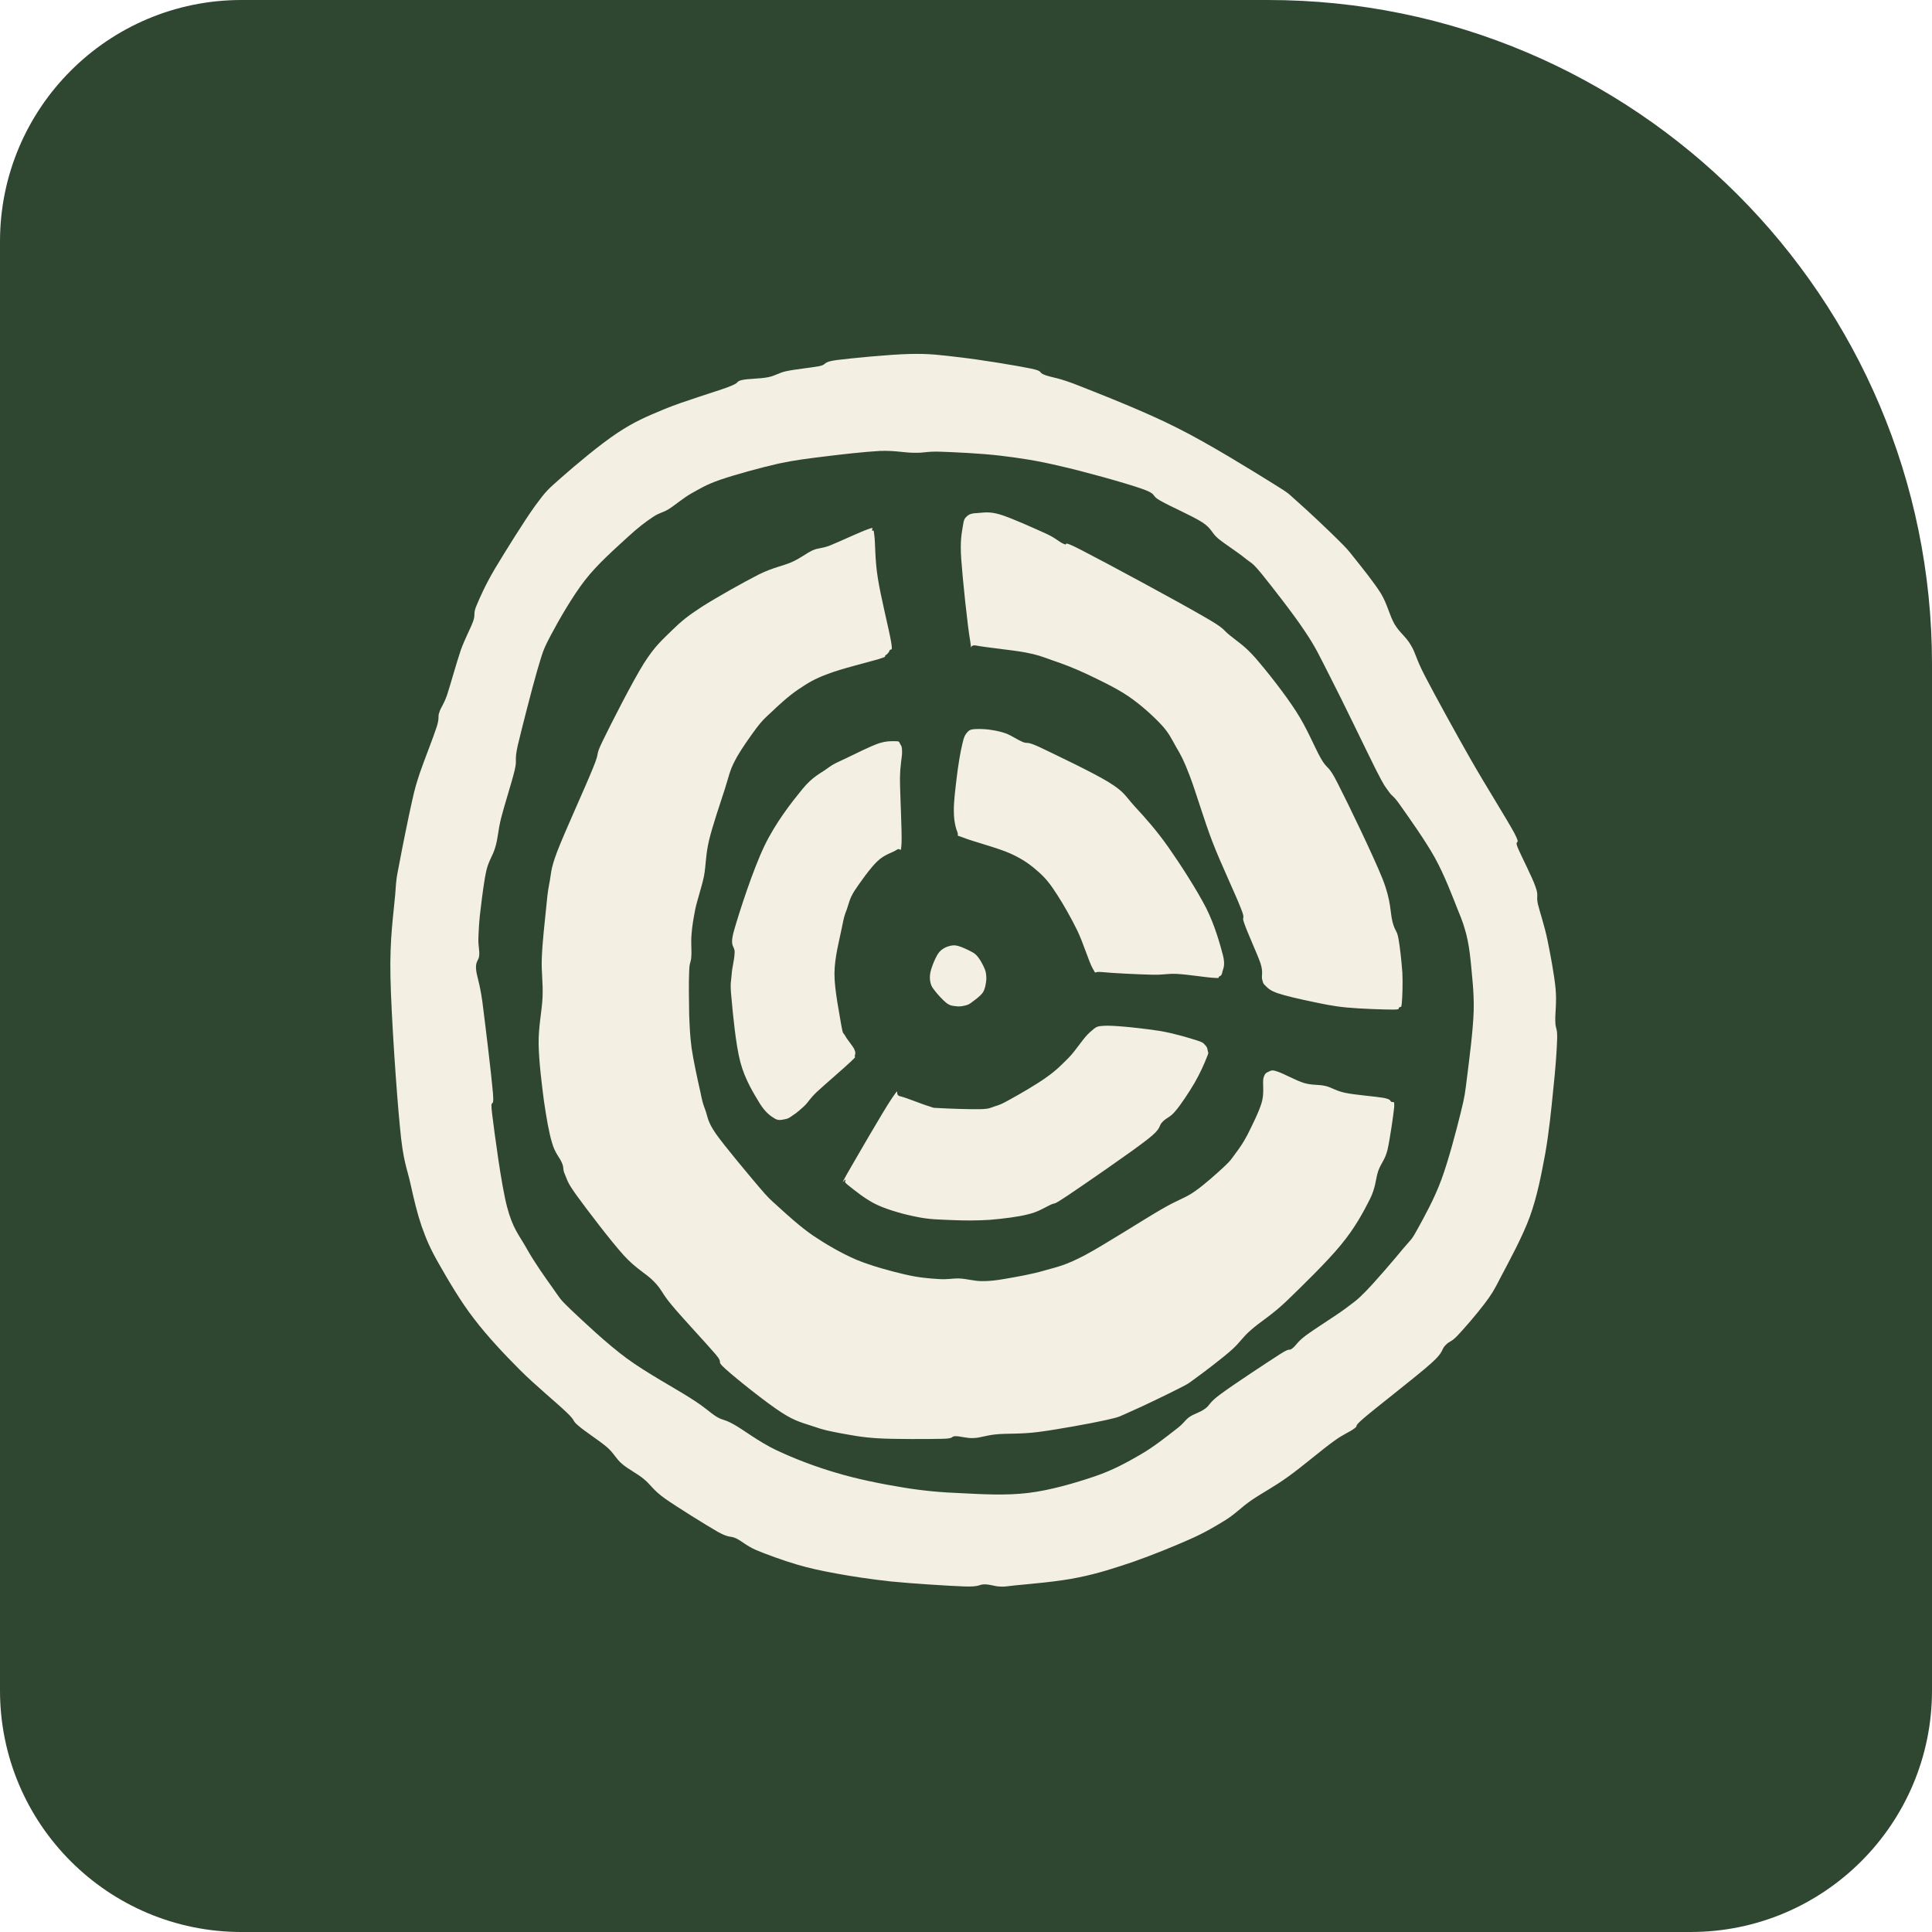
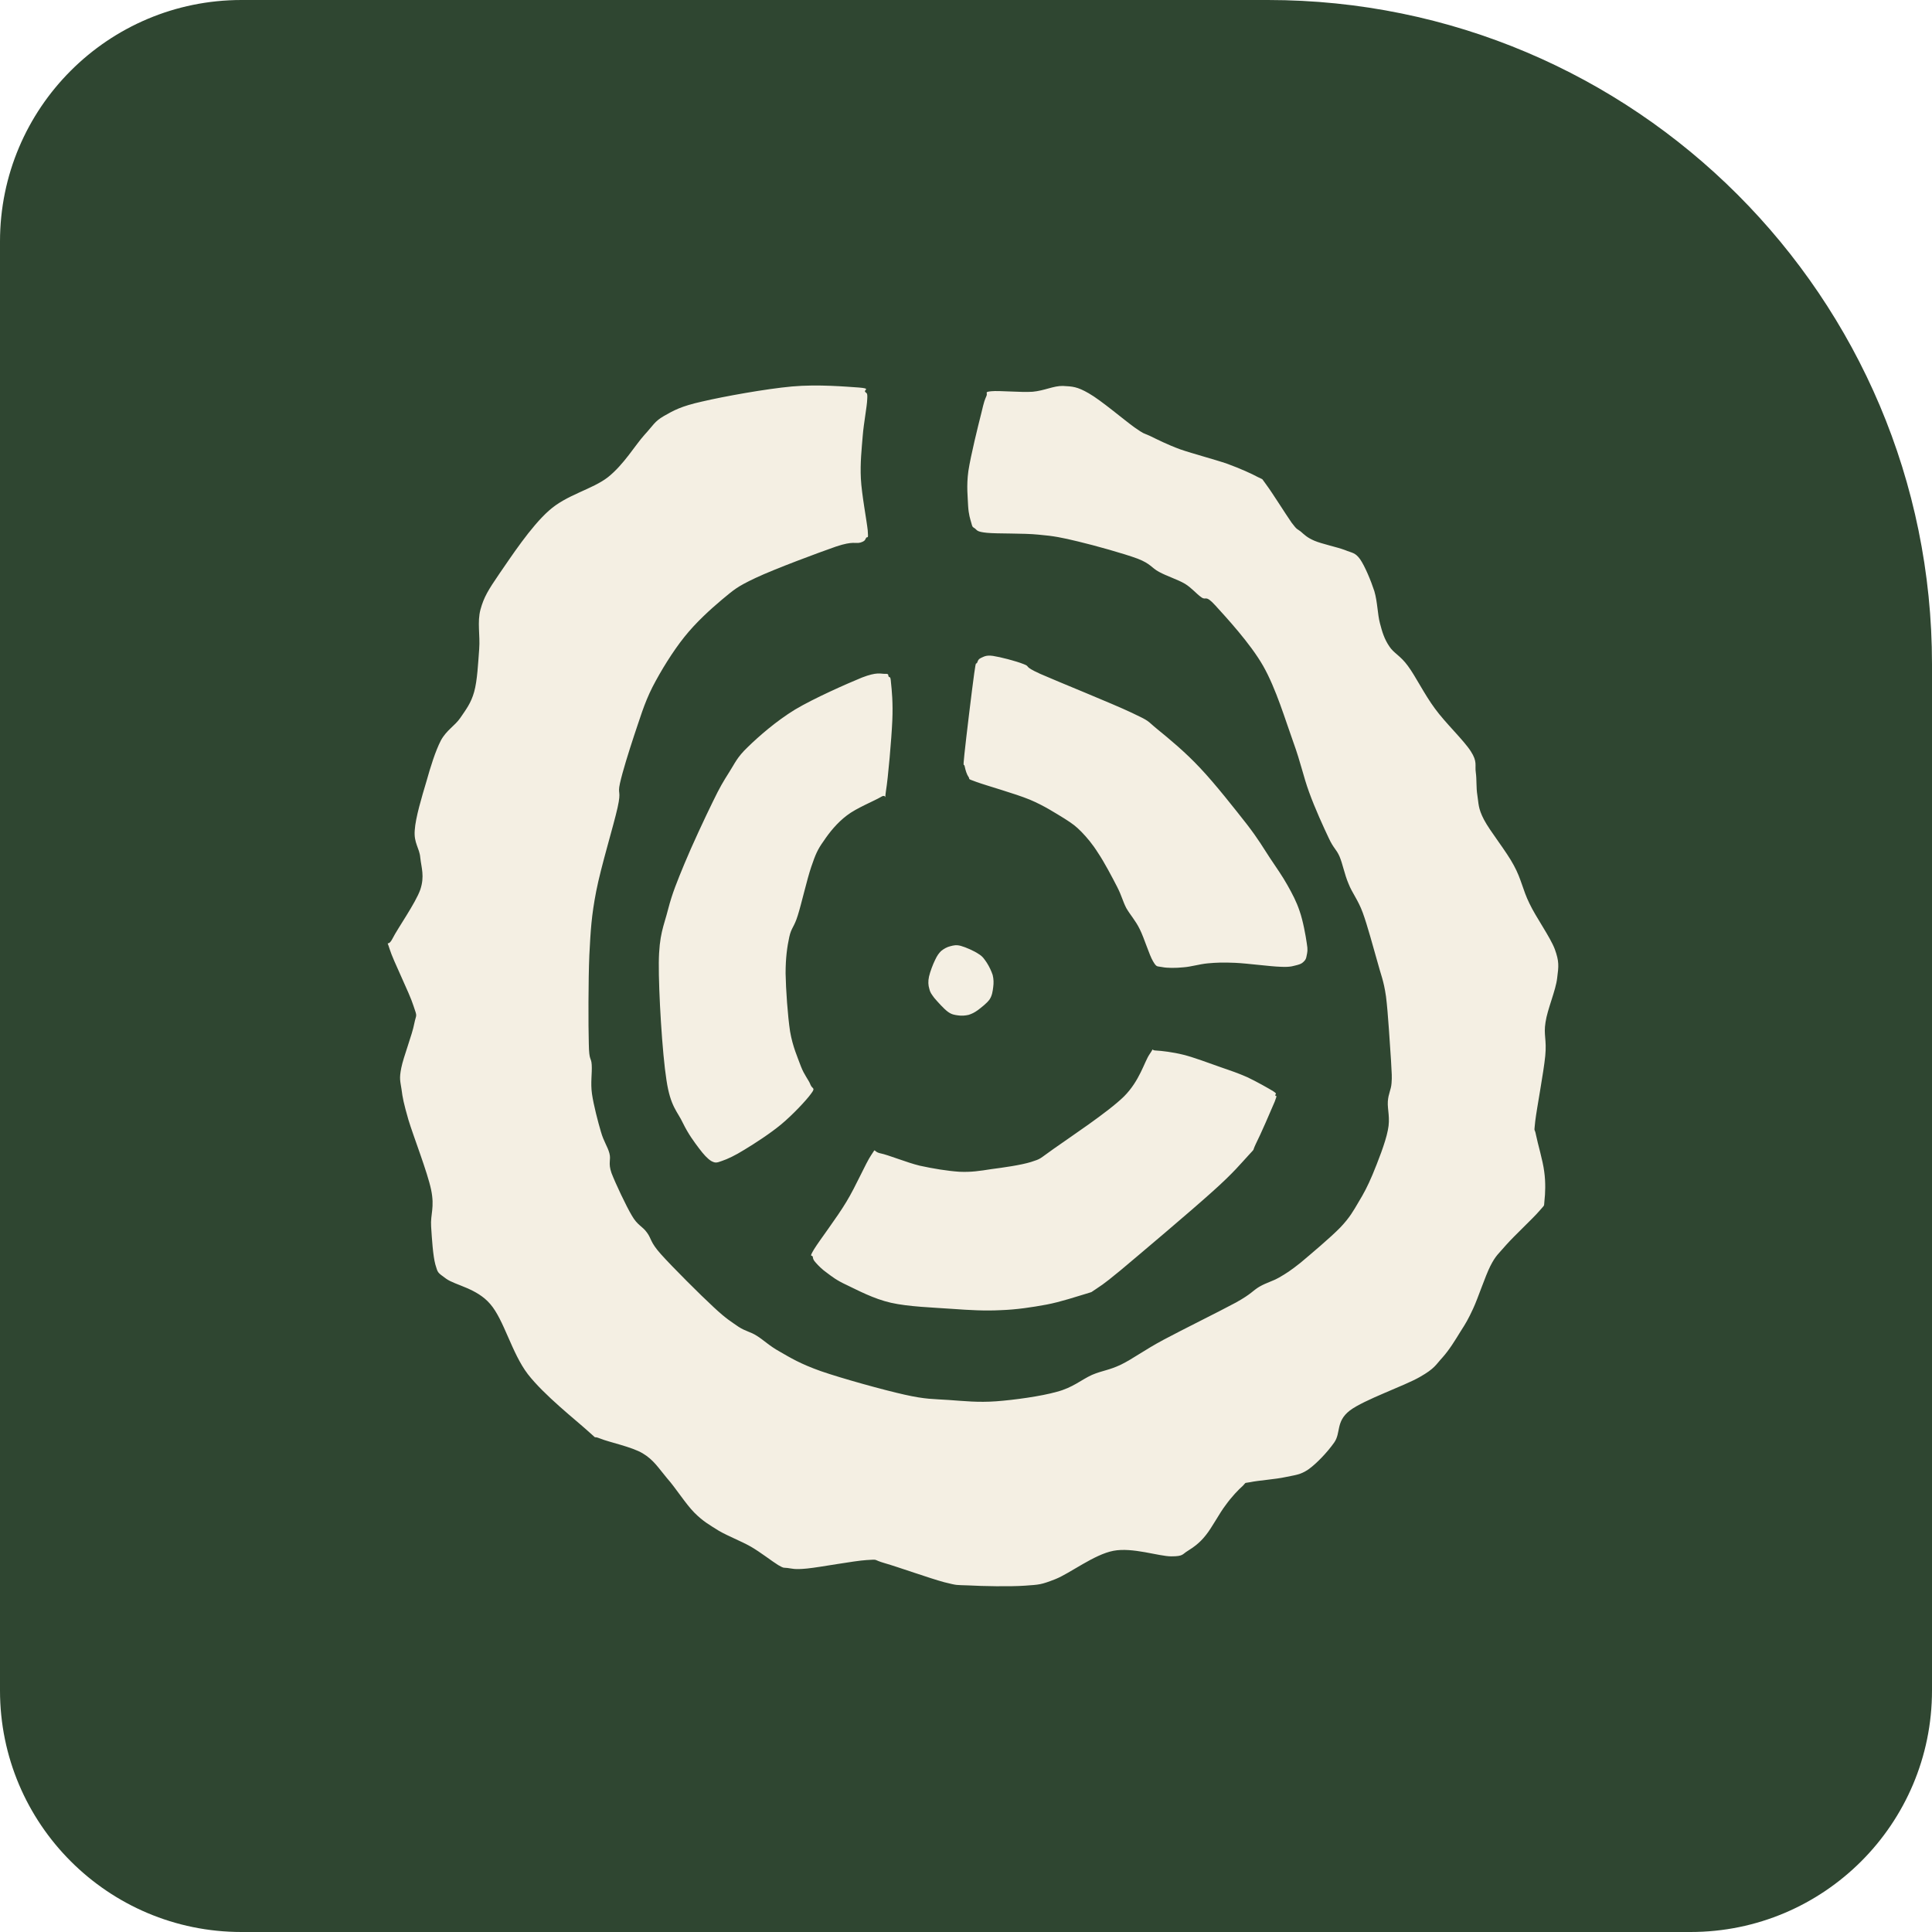
<svg xmlns="http://www.w3.org/2000/svg" viewBox="0 0 512 512" role="img" aria-label="Nexus">
  <path fill="#2F4631" d="M64 0H336A176 176 0 0 1 512 176V448A64 64 0 0 1 448 512H64A64 64 0 0 1 0 448V64A64 64 0 0 1 64 0Z" />
-   <path fill="#F4EFE3" fill-rule="evenodd" transform="translate(76.8 76.8) scale(0.7)" d="M274.5 490.5C269.5 491.1 270.4 491 268.5 490.9C266.6 490.8 265.2 490.1 263 490.1C260.8 490.1 261.4 491.1 255.5 490.9C249.6 490.7 235.6 489.8 227.5 489C219.4 488.1 212.9 487.1 206.9 486C201 484.9 197.1 484.1 192 482.6C186.9 481.1 180.3 478.7 176.5 477.1C172.7 475.4 171.4 473.9 169 472.7C166.6 471.6 166.5 472.7 162 470.2C157.5 467.6 146.7 460.9 142 457.6C137.3 454.2 136.7 452.4 134 450.2C131.3 448 128.1 446.5 125.8 444.5C123.4 442.5 122.8 440.5 120 438.1C117.2 435.7 111.7 432.2 109.2 430C106.6 427.8 108.5 428.5 104.8 425C101.2 421.5 93.1 414.9 87.2 409C81.3 403.1 74.8 396.2 69.7 389.5C64.5 382.8 59.6 374.3 56.3 368.5C53 362.7 51.7 359.5 49.9 354.5C48.2 349.5 47.1 344.8 45.7 338.5C44.3 332.2 42.9 330.1 41.7 317C40.4 303.9 38.4 274.7 38.1 260C37.8 245.3 39.3 236.2 39.9 229C40.4 221.8 40.4 222.9 41.5 217C42.6 211.1 45 199.2 46.3 193.5C47.6 187.8 47.7 187.7 49.2 183C50.8 178.3 54.4 169.3 55.6 165.5C56.8 161.7 55.9 162 56.6 160C57.2 158 58.1 157.4 59.5 153.5C60.8 149.6 63.1 141.2 64.7 136.5C66.4 131.8 68.4 128.3 69.4 125.5C70.4 122.7 69.3 122.8 70.7 119.5C72.1 116.2 74 111.8 77.7 105.5C81.5 99.2 88.8 87.4 93 81.6C97.2 75.9 97.7 75.6 102.9 71C108.1 66.4 117.5 58.5 124 54.2C130.5 49.9 135 48 142 45.1C149 42.2 161.2 38.6 166 36.8C170.8 35 168.5 34.9 171 34.2C173.5 33.6 178.2 33.7 181 33.1C183.8 32.6 184.8 31.5 188 30.8C191.2 30.1 197.3 29.5 200.5 28.9C203.7 28.2 201.3 27.4 207 26.6C212.7 25.9 226.7 24.5 234.5 24.3C242.3 24.1 246.3 24.7 254 25.6C261.7 26.5 275.2 28.7 280.5 29.8C285.8 30.9 282.9 31.2 286 32.3C289.1 33.4 290.7 33.1 299 36.4C307.3 39.7 323.8 46.1 336 52.3C348.2 58.4 364.4 68.5 372 73.2C379.6 77.9 377.6 76.9 381.8 80.5C385.9 84.1 393.5 91.3 397 94.8C400.5 98.3 400.3 98.1 403 101.5C405.7 104.9 410.5 110.8 413.1 115C415.6 119.2 416.3 123.2 418.2 126.5C420.1 129.8 422.5 131.2 424.4 134.5C426.4 137.8 426.1 139.2 429.9 146.5C433.7 153.8 441.6 168.2 447.2 178C452.8 187.8 460.5 200 463.5 205.5C466.4 211 463.5 207.6 464.8 211C466.2 214.4 470.4 222.4 471.6 226C472.9 229.6 471.8 229.2 472.5 232.5C473.3 235.8 475 240.7 476.1 246C477.2 251.3 478.7 259.3 479.2 264.5C479.7 269.7 479 273.8 479.1 277C479.2 280.2 479.9 279.2 479.8 283.5C479.7 287.8 479.1 295.8 478.3 303C477.6 310.2 476.7 319 475.3 327C473.8 335 472.3 343 469.5 350.8C466.7 358.5 461.5 368 458.6 373.5C455.8 379 455 380.3 452.2 384C449.4 387.7 444.5 393.4 442 396C439.5 398.6 439.2 397.8 437.5 399.6C435.8 401.3 437.1 402 432 406.5C426.9 411.1 411.6 422.9 406.8 427C402 431.1 405 429.6 403 431.1C401 432.6 399.2 433 395.1 436C390.9 439 383.2 445.6 378 449.3C372.8 453.1 367.9 455.6 364 458.3C360.1 461 358.4 463.1 354.5 465.6C350.6 468 346.7 470.4 340.8 473C335 475.6 326.6 479 319.5 481.5C312.4 483.9 306 486 298.5 487.5C291 489.1 279.5 490 274.5 490.5ZM279.5 455.5C287.9 454.5 297.4 451.7 304.5 449.3C311.6 446.9 316.8 444 322 441C327.2 438 332.4 433.8 335.5 431.4C338.6 429.1 338.7 428.1 340.5 426.8C342.3 425.5 344.5 425.1 346.5 423.6C348.5 422.2 347.8 421.4 352.5 418C357.2 414.5 370.3 405.9 374.8 403C379.3 400.1 377.9 402 379.5 400.8C381.1 399.6 381.2 398.5 384.5 396C387.8 393.5 395.7 388.6 399.5 385.8C403.3 382.9 403.8 382.8 407.5 379C411.2 375.2 418.3 366.9 421.5 363C424.8 359.1 424.6 359.9 427 355.5C429.4 351.1 433.3 344.2 436 336.8C438.7 329.5 441.7 318 443.3 311.5C444.9 305 444.9 304.4 445.7 298C446.5 291.6 448 280.2 448.2 273C448.4 265.8 447.5 259.3 447.1 254.5C446.6 249.7 446.2 247.3 445.4 244C444.5 240.7 444.1 239.3 442.1 234.5C440.2 229.7 437.1 221.5 433.5 215C429.9 208.5 423.4 199.4 420.5 195.3C417.6 191.1 417.6 192.2 416 189.9C414.4 187.6 414.8 188.7 411.1 181.5C407.5 174.3 398.5 155.5 394 146.8C389.5 138 388.5 135.5 384.1 129C379.8 122.5 371.6 112.1 367.9 107.5C364.1 102.9 364.2 103.7 361.5 101.5C358.8 99.3 354.2 96.4 351.5 94.2C348.8 91.9 349.1 90.4 345.4 88C341.7 85.6 333.3 82 329.5 79.8C325.7 77.7 328.8 77.5 322.5 75.3C316.2 73.1 300.4 68.7 291.5 66.7C282.6 64.6 276.5 63.7 269 62.8C261.5 61.9 251.9 61.5 246.5 61.3C241.1 61.1 240.3 61.8 236.5 61.7C232.7 61.7 229.2 60.8 223.5 61C217.8 61.3 208.9 62.3 202.5 63.1C196.1 63.9 191.6 64.4 185 65.8C178.4 67.3 168.5 70 163 71.9C157.5 73.8 155.3 75.3 152 77.1C148.7 79 145.9 81.5 143.5 83C141.1 84.5 140.2 84.2 137.5 86C134.8 87.8 131.8 90 127.5 94C123.2 98 116.5 103.8 111.7 110C106.9 116.2 101.7 125.3 98.7 131C95.7 136.7 95.8 137.1 93.7 144C91.7 150.9 87.8 166.2 86.3 172.5C84.9 178.8 86.2 177.4 85.1 182C84 186.6 81.2 195.2 80 200C78.8 204.8 78.8 207.8 77.8 211C76.9 214.2 75.5 215.7 74.5 219.5C73.6 223.3 72.8 229.7 72.3 234C71.7 238.3 71.5 242.5 71.4 245.5C71.3 248.5 71.9 250.1 71.7 252C71.6 253.9 70.3 254.1 70.5 257C70.7 259.9 71.8 261.7 72.9 269.5C73.9 277.3 76.3 296.9 76.9 304C77.5 311.1 75.7 304.8 76.6 312C77.5 319.2 80 338.5 82.2 347C84.4 355.5 86.8 357.8 89.7 363C92.6 368.2 96.8 374.1 99.6 378C102.4 381.9 101.8 381.7 106.5 386.2C111.2 390.6 119.9 398.9 127.5 404.5C135.1 410.1 146.3 416.1 152 419.8C157.7 423.4 158.8 424.9 161.5 426.6C164.2 428.2 164.2 427.4 168 429.5C171.8 431.6 177.5 436.1 184 439.2C190.5 442.3 199 445.6 207 447.9C215 450.3 224.1 452.1 232 453.4C239.9 454.7 246.6 455.3 254.5 455.6C262.4 456 271.2 456.5 279.5 455.5ZM417.5 272.5C414.2 272.5 405.2 272.2 400 271.7C394.8 271.2 390.8 270.3 386.5 269.4C382.2 268.5 376.9 267.3 374 266.3C371.1 265.3 370.3 264.4 369.4 263.5C368.4 262.6 368.5 262.4 368.1 261C367.8 259.6 368.6 258.5 367.5 255C366.3 251.5 362.6 243.5 361.4 240C360.1 236.5 362.1 239.2 360 234C358 228.8 352.5 217.3 349.3 209C346.1 200.7 343 190 340.7 184C338.4 178 337.4 176.2 335.5 173C333.7 169.8 332.8 167.7 329.8 164.5C326.8 161.3 322.2 157.1 317.5 153.9C312.8 150.7 306.6 147.8 301.8 145.5C296.9 143.2 292.4 141.5 288.5 140.2C284.6 138.8 283.2 138.2 278.5 137.3C273.8 136.4 263.5 135.4 260 134.7C256.5 133.9 258.5 138.4 257.6 133C256.6 127.6 254.7 109.2 254.2 102C253.7 94.8 254.4 92.2 254.8 89.5C255.2 86.8 255.5 86.5 256.5 85.6C257.5 84.8 258.4 84.6 260.5 84.5C262.6 84.4 264.7 83.8 269 85.1C273.3 86.4 282.5 90.6 286.5 92.4C290.5 94.3 290.8 95.2 293 96.2C295.2 97.2 291.2 94.1 300 98.7C308.8 103.2 336.2 118 345.5 123.4C354.8 128.7 352.7 128.3 356 130.9C359.3 133.6 361.3 134.6 365.5 139.3C369.7 144.1 376.8 153.1 380.9 159.5C385.1 165.9 387.8 172.9 390.4 177.5C393.1 182.1 393 179.4 396.8 187C400.7 194.6 410.2 214.3 413.7 223C417.1 231.7 416.5 235.6 417.5 239.4C418.5 243.1 419.1 242.3 419.7 245.5C420.3 248.7 420.9 254.4 421.2 258.5C421.4 262.6 421.2 267.8 421 270C420.8 272.2 420.6 271.2 420 271.7C419.4 272.1 420.8 272.5 417.5 272.5ZM247 435C242.1 435.1 229 435.2 222.5 434.8C216 434.4 212 433.5 208 432.8C204 432 202.2 431.7 198.5 430.4C194.8 429.1 191.6 428.6 186.1 425C180.5 421.4 169.1 412.3 165 408.6C160.9 404.9 164.6 407 161.2 403C157.8 399 148.5 389.1 144.7 384.5C140.8 379.9 141 378.7 138 375.6C135 372.4 131.3 370.9 126.4 365.5C121.5 360.1 112.4 348.1 108.7 343C105 337.9 105.1 337.1 104.2 335C103.2 332.9 103.9 332.5 103 330.5C102.2 328.5 100.4 326.9 99.3 323C98.1 319.1 97.1 313.2 96.2 307C95.4 300.8 94.3 292.1 94.2 285.5C94.1 278.9 95.5 272.9 95.7 267.5C95.9 262.1 95.2 258.5 95.4 253C95.6 247.5 96.5 239.2 97 234.5C97.5 229.8 97.5 228.7 98.2 225C99 221.3 98.5 219.8 101.3 212.5C104.1 205.2 112 188 114.8 181C117.7 174 115.3 177.3 118.5 170.7C121.7 164.1 129.7 148.4 134 141.5C138.4 134.6 141 132.6 144.6 129C148.3 125.4 150.5 123.6 156 120C161.5 116.5 171.8 110.7 177.5 107.8C183.2 105 186.6 104.6 190 103.1C193.4 101.6 195.6 99.7 198 98.6C200.4 97.6 201 98.1 204.5 96.8C208 95.4 216.3 91.5 219 90.6C221.7 89.6 220.1 90.7 220.5 91.2C220.9 91.6 221 90 221.3 93C221.7 96 221.5 102.3 222.6 109C223.6 115.7 226.8 128.4 227.6 133C228.4 137.6 227.5 135.6 227.1 136.5C226.8 137.4 226.2 137.9 225.5 138.4C224.8 139 226.7 138.6 223 139.8C219.3 140.9 208.6 143.5 203.5 145.5C198.4 147.4 196.1 148.9 192.5 151.3C188.9 153.7 184.8 157.5 182.2 160C179.5 162.5 178.9 163 176.6 166C174.4 169 170.5 174.4 168.5 178.3C166.5 182.1 166.3 184 164.7 189C163.1 194 160 203 158.7 208.5C157.4 214 157.6 217.7 156.8 222C155.9 226.3 154.3 230.8 153.5 234.5C152.8 238.2 152.3 241 152.1 244C151.8 247 152.2 250.2 152 252.5C151.9 254.8 151.3 254.3 151.2 258C151 261.7 151.1 269.7 151.2 274.5C151.4 279.3 151.5 282.2 152.1 287C152.8 291.8 154.5 299.6 155.4 303.5C156.2 307.4 156.3 307.8 157.3 310.5C158.3 313.2 158 314.7 161.3 319.5C164.7 324.3 173.6 334.9 177.5 339.5C181.4 344.1 181.6 344.1 185 347.2C188.4 350.3 193.1 354.6 198 358C202.9 361.3 208.7 364.7 214.5 367.2C220.3 369.6 227.8 371.6 233 372.8C238.2 374 242.1 374.3 245.5 374.5C248.9 374.8 250.8 374.2 253.5 374.3C256.2 374.4 259.1 375.3 262 375.3C264.9 375.3 267 375.1 271 374.4C275 373.7 281 372.7 286 371.2C291 369.8 293.7 369.3 301 365.5C308.3 361.6 323.1 352.1 330 348.1C336.9 344.1 338.6 344.1 342.5 341.4C346.4 338.7 351.1 334.4 353.7 332C356.3 329.6 356.5 329 358 327C359.5 325 360.8 323.2 362.5 320C364.1 316.8 367 311.1 368 307.5C369 303.9 368.2 300.4 368.6 298.5C369.1 296.6 369.7 296.4 370.6 296C371.5 295.6 371.8 295.2 374 296C376.2 296.7 381 299.4 384 300.3C387 301.2 389.4 300.8 392 301.4C394.6 302 395.8 303.2 399.5 304C403.2 304.8 411.1 305.4 414 305.9C416.9 306.5 416.3 306.8 417 307.4C417.7 307.9 418.3 306.5 418.1 309.5C417.8 312.5 416.5 321.5 415.6 325.5C414.6 329.5 413.3 330.3 412.1 333.5C411 336.7 411.2 339.8 408.8 344.5C406.4 349.2 403.3 355.1 398 361.5C392.8 367.9 382.8 377.6 377.2 383C371.5 388.4 367.5 390.6 364 393.7C360.5 396.7 359.9 398.4 356.4 401.5C352.9 404.6 346.3 409.6 343 412C339.7 414.4 340.6 413.9 336.5 416C332.4 418.1 323.1 422.6 318.5 424.6C313.9 426.6 314.8 426.6 309 427.9C303.2 429.2 290.4 431.5 283.5 432.4C276.6 433.3 271.6 432.9 267.5 433.3C263.4 433.7 261.6 434.6 259 434.7C256.4 434.9 254 434 252 434C250 434.1 251.9 434.9 247 435ZM350 260.5C347.4 260.4 339.9 259.2 336 259C332.1 258.8 331.2 259.4 326.5 259.3C321.8 259.2 311.2 258.7 307.5 258.3C303.8 257.9 305.6 259.6 304 257C302.5 254.4 300.4 247.2 298.1 242.5C295.8 237.8 292.9 232.7 290.5 229C288.1 225.3 286.5 223.1 283.6 220.5C280.7 217.9 277.8 215.7 273 213.5C268.2 211.3 258.4 208.8 255 207.4C251.6 206.1 253.4 207.2 252.8 205.5C252.1 203.8 251.4 201 251.4 197.5C251.3 194 252 188.8 252.5 184.5C253 180.2 253.9 174.8 254.6 172C255.2 169.2 255.7 168.4 256.5 167.5C257.3 166.6 257.9 166.4 259.5 166.3C261.1 166.2 264 166.3 266 166.7C268 167 269.6 167.4 271.5 168.1C273.4 168.9 275.4 170.3 277.5 171.2C279.6 172 278.6 170.7 284 173.2C289.4 175.8 304 182.7 310 186.4C316 190.1 316.1 191.4 319.8 195.5C323.6 199.6 328.1 204.6 332.6 211C337.1 217.4 343.4 227.2 346.9 234C350.3 240.8 352.2 247.9 353.3 252C354.3 256.1 353.2 257.2 353 258.5C352.7 259.8 352.3 259.7 351.8 260C351.3 260.3 352.6 260.7 350 260.5ZM187.5 314C186.3 314.2 185.1 314.7 183.5 313.7C181.9 312.7 180.1 311.5 177.9 308C175.8 304.5 172.4 299.2 170.6 292.5C168.8 285.8 167.7 273.6 167.2 268C166.6 262.4 167.1 261.8 167.3 259C167.5 256.2 168.3 253.8 168.4 251C168.6 248.2 166.3 249.2 168.2 242.5C170.1 235.8 175.4 219.4 179.7 210.5C184 201.6 190 194 194 189.1C198 184.2 200.8 183.2 203.5 181.2C206.2 179.2 207.2 179 210.5 177.4C213.8 175.8 219.8 172.8 223 171.7C226.2 170.7 228.1 170.9 229.5 170.9C230.9 170.9 230.7 171.3 231.1 172C231.5 172.7 231.8 172.8 231.8 175C231.8 177.2 231.1 179.2 231 185C231 190.8 231.8 205 231.6 209.5C231.3 214 231.3 210.9 229.8 212C228.2 213.1 225.2 213.7 222.5 216.3C219.8 218.8 215.8 224.5 213.8 227.5C211.9 230.5 211.7 232.2 210.9 234.5C210 236.8 209.8 237.4 209 241.5C208.2 245.6 206.2 252.8 206.2 259C206.2 265.2 208.2 274.6 208.8 278.5C209.5 282.4 209.5 281 210.3 282.5C211.1 284 213.1 286.2 213.7 287.5C214.3 288.8 214.1 289.2 213.9 290C213.7 290.8 214.9 289.8 212.5 292.1C210.1 294.4 202.4 301 199.5 303.7C196.6 306.5 196.5 307.3 195 308.8C193.5 310.2 191.8 311.7 190.5 312.5C189.2 313.4 188.7 313.8 187.5 314ZM255.5 271C254.4 271.3 253.1 271.4 252 271.2C250.9 271.1 249.9 271 248.6 270C247.3 269 245.3 266.8 244.3 265.5C243.3 264.2 242.9 263.7 242.6 262.5C242.3 261.3 242.2 260.1 242.5 258.5C242.8 256.9 243.8 254.4 244.5 253C245.2 251.6 245.7 250.8 246.5 250.1C247.3 249.4 248.4 248.8 249.5 248.5C250.6 248.2 251.5 248 253 248.4C254.5 248.8 257.3 250.1 258.8 251C260.2 251.9 260.7 252.8 261.5 254C262.2 255.2 263 256.7 263.4 258C263.7 259.3 263.8 260.7 263.6 262C263.4 263.3 263.2 264.7 262.4 266C261.5 267.3 259.6 268.7 258.5 269.5C257.4 270.4 256.6 270.8 255.5 271ZM265 352.1C260.2 352.4 255.6 352.4 251 352.2C246.4 352 242.2 352 237.5 351C232.8 350.1 226.9 348.5 222.5 346.5C218.1 344.5 213.4 340.6 211.4 339C209.4 337.4 210.5 337.7 210.4 337C210.3 336.3 207.9 340.2 210.8 335C213.8 329.8 224.6 311 228 306C231.4 301.1 228.7 304.8 231 305.3C233.3 305.8 239.5 308.4 242 309.1C244.5 309.9 242.8 309.6 246 309.8C249.2 310 258 310.3 261.5 310.2C265 310.1 265.1 309.7 267 309.1C268.9 308.5 269.5 308.3 272.7 306.5C276 304.7 282.8 300.8 286.5 298.1C290.2 295.5 292.2 293.4 295 290.6C297.8 287.7 300.6 283 303 281C305.4 279 305.1 278.7 309.5 278.6C313.9 278.6 323.8 279.7 329.5 280.6C335.2 281.6 340.7 283.3 343.5 284.2C346.3 285.1 345.9 285.4 346.6 286C347.2 286.6 347.4 287.2 347.5 288C347.6 288.8 348.1 288.4 347.2 290.5C346.4 292.6 344.5 296.9 342.5 300.3C340.5 303.7 337.3 308.6 335.2 311C333.2 313.4 332.2 313.2 330.4 315C328.6 316.8 330.5 317.2 324.5 321.8C318.5 326.5 300.6 338.8 294.5 342.9C288.4 347 290.3 345.3 287.8 346.5C285.3 347.7 283.3 349.1 279.5 350C275.7 351 269.8 351.7 265 352.1Z" />
+   <path fill="#F4EFE3" fill-rule="evenodd" transform="translate(76.8 76.8) scale(0.7)" d="M278.3 490.6C272.8 491 262.1 490.8 257 490.5C251.9 490.3 253.1 490.6 247.8 489.3C242.5 487.9 230.2 483.5 225.3 482.1C220.4 480.7 223.3 480.6 218.4 480.9C213.5 481.2 200.9 483.6 195.9 484.1C190.9 484.6 190.2 484.1 188.4 483.9C186.6 483.7 187.2 484.1 184.9 482.8C182.6 481.4 178.3 478 174.5 475.8C170.8 473.7 166 471.9 162.4 469.8C158.9 467.6 156.5 466.3 153.2 463C149.9 459.7 146.1 453.6 142.8 449.9C139.6 446.1 137.8 443 133.6 440.5C129.4 438 120.9 436.3 117.5 434.9C114 433.5 117.4 436 112.8 432C108.3 427.9 96.3 418.5 90.1 410.5C84 402.5 81.1 390 75.9 384C70.8 378 62.7 376.9 59.2 374.4C55.8 371.9 56.1 372.3 55.1 369C54.2 365.7 53.8 359.3 53.5 354.6C53.2 349.9 54.9 347.5 53.5 340.7C52.1 334 46.8 320.5 44.9 314.2C43.1 307.9 42.7 305.9 42.3 302.7C41.8 299.4 41.4 298.7 42.2 294.6C43 290.5 46.4 281.8 47.1 277.9C47.9 273.9 48.4 275.7 46.8 271C45.3 266.2 39.1 253.9 37.8 249.6C36.5 245.4 37 249.3 38.9 245.6C40.8 241.8 47.6 232.2 49.4 227.1C51.1 222 49.8 218.8 49.4 215C49.1 211.3 46.9 209.5 47.3 204.6C47.6 199.8 50 191.9 51.7 186.2C53.3 180.5 55.1 174.7 57.2 170.6C59.4 166.6 62.5 165.1 64.6 162C66.7 158.9 68.6 156.5 69.8 152.2C71 147.9 71.3 141.2 71.7 136C72.1 130.8 70.9 125.8 72.2 121C73.5 116.3 75.1 113.7 79.4 107.4C83.7 101.2 91.2 89.7 98.1 83.6C104.9 77.5 114.5 75.6 120.5 70.9C126.5 66.1 130.7 58.9 134.2 55C137.7 51.2 138 49.9 141.6 47.8C145.3 45.7 148 44.1 156.1 42.3C164.2 40.4 180.2 37.5 190.1 36.6C200 35.7 210.9 36.7 215.5 37C220.1 37.4 217.3 37.8 217.8 38.6C218.3 39.3 218.8 38.7 218.6 41.5C218.5 44.3 217.3 50.3 216.9 55.3C216.5 60.3 215.9 65.5 216.2 71.5C216.5 77.4 218.4 87.3 218.8 91.1C219.1 94.8 218.7 93.2 218.2 93.9C217.7 94.7 217.9 95.1 216 95.7C214.1 96.2 213.4 95 206.8 97.2C200.2 99.5 183.5 105.7 176.3 109.1C169.1 112.5 168.1 113.6 163.6 117.3C159.1 121.1 153.8 125.9 149.4 131.4C145 136.9 140.5 144.2 137.3 150.4C134.1 156.7 132.4 162.8 130.3 168.9C128.3 175 126 182.3 125 186.8C124 191.3 125.6 189.2 124.1 196C122.6 202.8 117.8 218.4 116 227.7C114.2 237 113.9 242.3 113.4 251.9C113 261.5 113 278.5 113.2 285.4C113.3 292.3 114.1 290.3 114.3 293.4C114.5 296.6 113.8 300.2 114.4 304.4C115 308.6 116.7 315.1 117.8 318.8C118.9 322.6 120.3 324.3 121 326.9C121.7 329.5 120.4 330.4 121.8 334.4C123.3 338.3 127.3 346.8 129.5 350.5C131.7 354.3 133.4 354.4 135.2 356.9C137 359.3 136.3 360.4 140.5 365.1C144.7 369.8 155.5 380.6 160.4 385.1C165.3 389.7 167.2 390.7 169.9 392.6C172.7 394.4 174.3 394.4 176.8 396C179.4 397.6 181.5 399.8 185.5 402C189.5 404.3 193.2 406.6 201.1 409.4C208.9 412.1 224.7 416.5 232.8 418.3C240.8 420.1 243.7 419.9 249.5 420.3C255.3 420.7 260.5 421.3 267.4 420.8C274.2 420.3 284.4 418.9 290.4 417.2C296.5 415.6 299.7 412.6 303.7 410.8C307.7 409.1 310.1 409.1 314.7 406.9C319.2 404.7 323.5 401.4 330.8 397.5C338.1 393.6 352.1 386.7 358.2 383.4C364.3 380 364.4 379 367.1 377.4C369.9 375.8 372 375.4 374.6 373.9C377.2 372.4 378.8 371.4 382.7 368.3C386.5 365.1 394 358.8 397.7 355C401.3 351.2 402.6 348.8 404.6 345.4C406.6 342.1 408 339.5 409.9 335C411.8 330.4 414.8 322.9 415.7 318.2C416.7 313.6 415.5 310.3 415.7 307.3C415.9 304.3 416.9 303 417.1 300.4C417.3 297.8 417.2 297.2 416.9 291.7C416.5 286.2 415.8 273.7 415 267.5C414.1 261.3 413.1 259.5 411.7 254.2C410.2 249 408 240.7 406.2 235.8C404.4 230.9 402.2 228.4 400.8 224.8C399.3 221.3 398.6 217.3 397.4 214.5C396.1 211.6 395.2 211.6 393.3 207.5C391.4 203.5 388.1 196.3 385.9 190.2C383.7 184.2 382.8 179.2 379.9 171.2C377 163.2 373.4 151 368.5 142.4C363.6 133.8 354.3 123.8 350.4 119.5C346.5 115.2 347 117.8 345.1 116.4C343.2 115.1 341.5 112.9 338.9 111.3C336.2 109.7 332 108.4 329.1 106.8C326.1 105.2 326.1 103.8 321 101.8C315.9 99.9 304.8 96.8 298.5 95.3C292.3 93.8 289.3 93.2 283.5 92.7C277.8 92.1 267.9 92.4 263.9 92C259.9 91.6 260.3 91 259.3 90.3C258.3 89.7 258.4 89.6 258 88.2C257.6 86.8 257 85.1 256.8 81.8C256.7 78.6 256.1 74.4 256.9 68.6C257.8 62.7 260.6 51.4 261.8 46.7C262.9 42 263.1 41.7 263.7 40.3C264.4 38.9 262.7 38.7 265.6 38.4C268.6 38.1 276.7 38.9 281.2 38.6C285.7 38.2 289.2 36.3 292.7 36.4C296.3 36.6 298 36.6 302.5 39.2C307.1 41.8 316 49.4 319.8 52.1C323.7 54.8 322.7 54 325.6 55.3C328.5 56.7 332.2 58.6 337.1 60.4C342 62.1 350.1 64.2 355 65.9C359.9 67.7 364.1 69.6 366.5 70.9C369 72.2 367.5 70.9 369.7 73.8C371.8 76.6 377.2 85.2 379.3 88.2C381.5 91.1 381.3 90.4 382.7 91.5C384.1 92.7 385.1 93.8 387.9 95C390.7 96.2 396.5 97.4 399.4 98.5C402.3 99.7 403.3 99.4 405.2 102C407 104.6 409.3 110.1 410.6 114.1C411.8 118.2 411.8 122.8 412.7 126.2C413.6 129.7 414.4 132.2 416.2 134.9C417.9 137.6 420.4 138.4 423.3 142.4C426.2 146.3 429.5 153.1 433.5 158.5C437.4 163.9 444.5 170.6 447.1 174.7C449.7 178.7 448.6 180 449 182.7C449.4 185.5 449.1 188.4 449.6 191.4C450.1 194.4 449.8 196.2 452.1 200.6C454.4 205 460.6 212.6 463.4 217.9C466.3 223.2 466.7 227 469.3 232.3C471.8 237.6 477.1 244.9 478.9 249.6C480.6 254.3 480.4 256 479.8 260.6C479.3 265.2 476.1 272.4 475.4 277.3C474.6 282.2 475.9 283.7 475.3 290C474.7 296.2 472.1 309.8 471.5 314.8C471 319.8 471.2 316.8 471.8 320C472.4 323.1 474.4 329.7 474.9 333.8C475.5 337.9 475.3 342.3 475 344.8C474.7 347.3 475.4 346 473 348.8C470.6 351.6 463.6 358.1 460.5 361.6C457.5 365.1 456.6 365.5 454.5 369.6C452.5 373.6 449.9 381.6 448 385.7C446.1 389.8 445.2 391.3 443.2 394.4C441.3 397.5 439 401.3 436.4 404.2C433.8 407 433.6 408.3 427.8 411.6C421.9 415 406.7 420.2 401.3 424.3C395.9 428.5 398 432.7 395.4 436.4C392.8 440.1 388.7 444.4 385.6 446.6C382.5 448.7 380.6 448.7 376.9 449.5C373.3 450.3 366.4 450.8 363.7 451.4C361 451.9 362.3 451.3 360.8 452.8C359.2 454.2 356.6 456.9 354.3 460.1C351.9 463.2 349.1 468.7 346.7 471.6C344.4 474.5 342.2 476 340 477.4C337.8 478.7 338.4 479.5 333.7 479.5C329 479.5 319.1 476 311.8 477.4C304.5 478.8 295.4 485.9 289.9 488.1C284.3 490.3 283.8 490.2 278.3 490.6ZM338.3 256.5C335.4 256.8 332.1 256.8 330.2 256.4C328.3 256 328.2 256.6 326.8 254.2C325.4 251.9 323.5 245.5 321.8 242.1C320.2 238.8 318.2 236.7 316.7 234.1C315.3 231.4 315 229.5 313.2 226C311.4 222.5 308.3 216.6 306 213.2C303.8 209.7 301.8 207.4 299.7 205.2C297.6 203.1 296.6 202.3 293.3 200.2C290 198.2 285.6 195.3 280.1 193C274.5 190.7 263.7 187.7 259.9 186.3C256 184.9 257.7 185.4 257 184.5C256.3 183.5 255.8 181.9 255.5 180.4C255.2 179 254.8 181.7 255.4 175.8C256 170 258.3 151 259.1 145.3C259.9 139.5 259.8 142.2 260.2 141.2C260.6 140.3 260.6 139.9 261.6 139.4C262.6 139 263.5 138.2 266.2 138.6C268.9 139 274.8 140.5 277.8 141.7C280.7 142.8 277.3 142.3 284.1 145.4C290.9 148.4 311.3 156.6 318.7 160.1C326.1 163.6 324.2 162.9 328.5 166.4C332.8 169.9 339 175 344.6 181C350.3 187 357.9 196.7 362.3 202.3C366.7 208 368.5 211.2 371 215C373.6 218.9 375.8 222 377.7 225.4C379.6 228.8 381.1 231.6 382.3 235.2C383.6 238.9 384.6 244.5 385 247.3C385.5 250.1 385.2 250.8 385 251.9C384.8 253.1 384.6 253.6 384 254.2C383.4 254.8 383 255.2 381.5 255.6C380.1 255.9 379.1 256.5 375.2 256.3C371.3 256.2 362.5 255 357.9 254.8C353.3 254.6 350.8 254.7 347.5 255C344.3 255.3 341.2 256.3 338.3 256.5ZM163.6 329.8C161.5 330.6 161 330.6 159.5 329.8C158.1 328.9 156.7 327.4 154.9 325C153.1 322.6 150.9 319.7 148.8 315.4C146.8 311.1 144.1 309.3 142.6 299.2C141 289.1 139.6 265.6 139.7 254.8C139.8 244 141.6 240.9 143.2 234.6C144.8 228.4 146.6 224.1 149.4 217.3C152.2 210.5 157.3 199.6 160.1 193.9C162.9 188.1 164.1 186.2 166.3 182.7C168.5 179.3 169.2 177.1 173.4 173.1C177.5 169.1 184.1 163.3 191.3 158.9C198.5 154.6 211 149.1 216.6 146.8C222.3 144.6 223.6 145.4 225.3 145.4C227 145.3 226.4 145.9 226.7 146.4C227.1 147 227.4 145.9 227.6 148.7C227.9 151.5 228.4 156.3 228.1 163.1C227.8 170 226.5 184.9 225.7 189.7C225 194.5 226.3 190.4 223.8 192C221.3 193.5 214.5 196.2 210.9 199C207.2 201.8 204.3 205.4 202.1 208.7C199.8 211.9 199 213.8 197.4 218.5C195.8 223.2 193.7 232.5 192.3 236.9C190.9 241.4 189.9 241.4 189.1 245C188.3 248.7 187.7 252.9 187.7 258.8C187.8 264.8 188.5 274.9 189.4 280.8C190.4 286.6 192.3 290.7 193.5 294C194.8 297.4 196.5 299.2 197.1 300.9C197.8 302.7 199.2 301.9 197.3 304.4C195.5 306.9 190.3 312.4 186.1 315.9C181.9 319.4 176 323.2 172.2 325.5C168.5 327.8 165.7 329.1 163.6 329.8ZM257 274.5C255.7 274.8 254.3 274.9 253 274.7C251.6 274.5 250.6 274.4 249.1 273.3C247.6 272.2 245.2 269.5 244 268.1C242.9 266.6 242.4 266 242.1 264.6C241.7 263.3 241.6 261.8 242 260C242.4 258.2 243.5 255.3 244.3 253.7C245.1 252 245.7 251.2 246.6 250.3C247.6 249.5 248.8 248.8 250.1 248.5C251.3 248.2 252.3 247.9 254.1 248.4C255.9 248.9 259.1 250.3 260.7 251.4C262.4 252.4 263 253.5 263.9 254.8C264.8 256.2 265.6 257.9 266.1 259.4C266.5 261 266.5 262.5 266.3 264C266.1 265.6 265.9 267.2 264.9 268.7C263.9 270.1 261.8 271.7 260.5 272.7C259.1 273.7 258.2 274.1 257 274.5ZM269.1 386.3C263.1 386.6 257.6 386.3 250.7 385.8C243.7 385.3 234.2 385 227.6 383.5C221 382 214.9 378.7 210.9 376.8C206.8 374.9 205.3 373.6 203.4 372.2C201.4 370.8 200.1 369.4 199.2 368.4C198.3 367.4 198.1 367 198 366.1C197.8 365.2 196.4 366.7 198.5 363.2C200.6 359.8 207.1 351.3 210.7 345.3C214.3 339.4 218 330.7 220.1 327.6C222.2 324.5 220.5 326.2 223.5 326.9C226.6 327.5 233.5 330.4 238.5 331.6C243.5 332.7 249 333.6 253.5 333.9C258 334.1 261.1 333.6 265.6 332.9C270.2 332.3 276.7 331.4 280.6 330.2C284.6 328.9 283.4 329.3 289.2 325.2C295.1 321 309.8 311.3 315.8 305.4C321.8 299.4 323.5 292.3 325.5 289.4C327.5 286.5 325.8 288 327.9 288C330 288.1 334.3 288.6 338.3 289.6C342.3 290.6 348.1 292.8 352.1 294.2C356.2 295.6 359.1 296.6 362.5 298.1C365.9 299.7 370.5 302.3 372.3 303.4C374.1 304.6 373 304.3 373.1 305C373.2 305.6 374.1 304.2 372.9 307.3C371.6 310.4 367.4 320.1 365.7 323.4C364.1 326.8 365.8 324.5 363.1 327.5C360.3 330.5 357.4 334.2 349.2 341.5C341.1 348.8 321.8 365.1 314.4 371.3C307 377.4 307 377 304.9 378.5C302.7 379.9 304.5 379.1 301.4 380.1C298.3 381 291.8 383.2 286.4 384.2C281 385.2 275.1 386.1 269.1 386.3Z" />
</svg>
